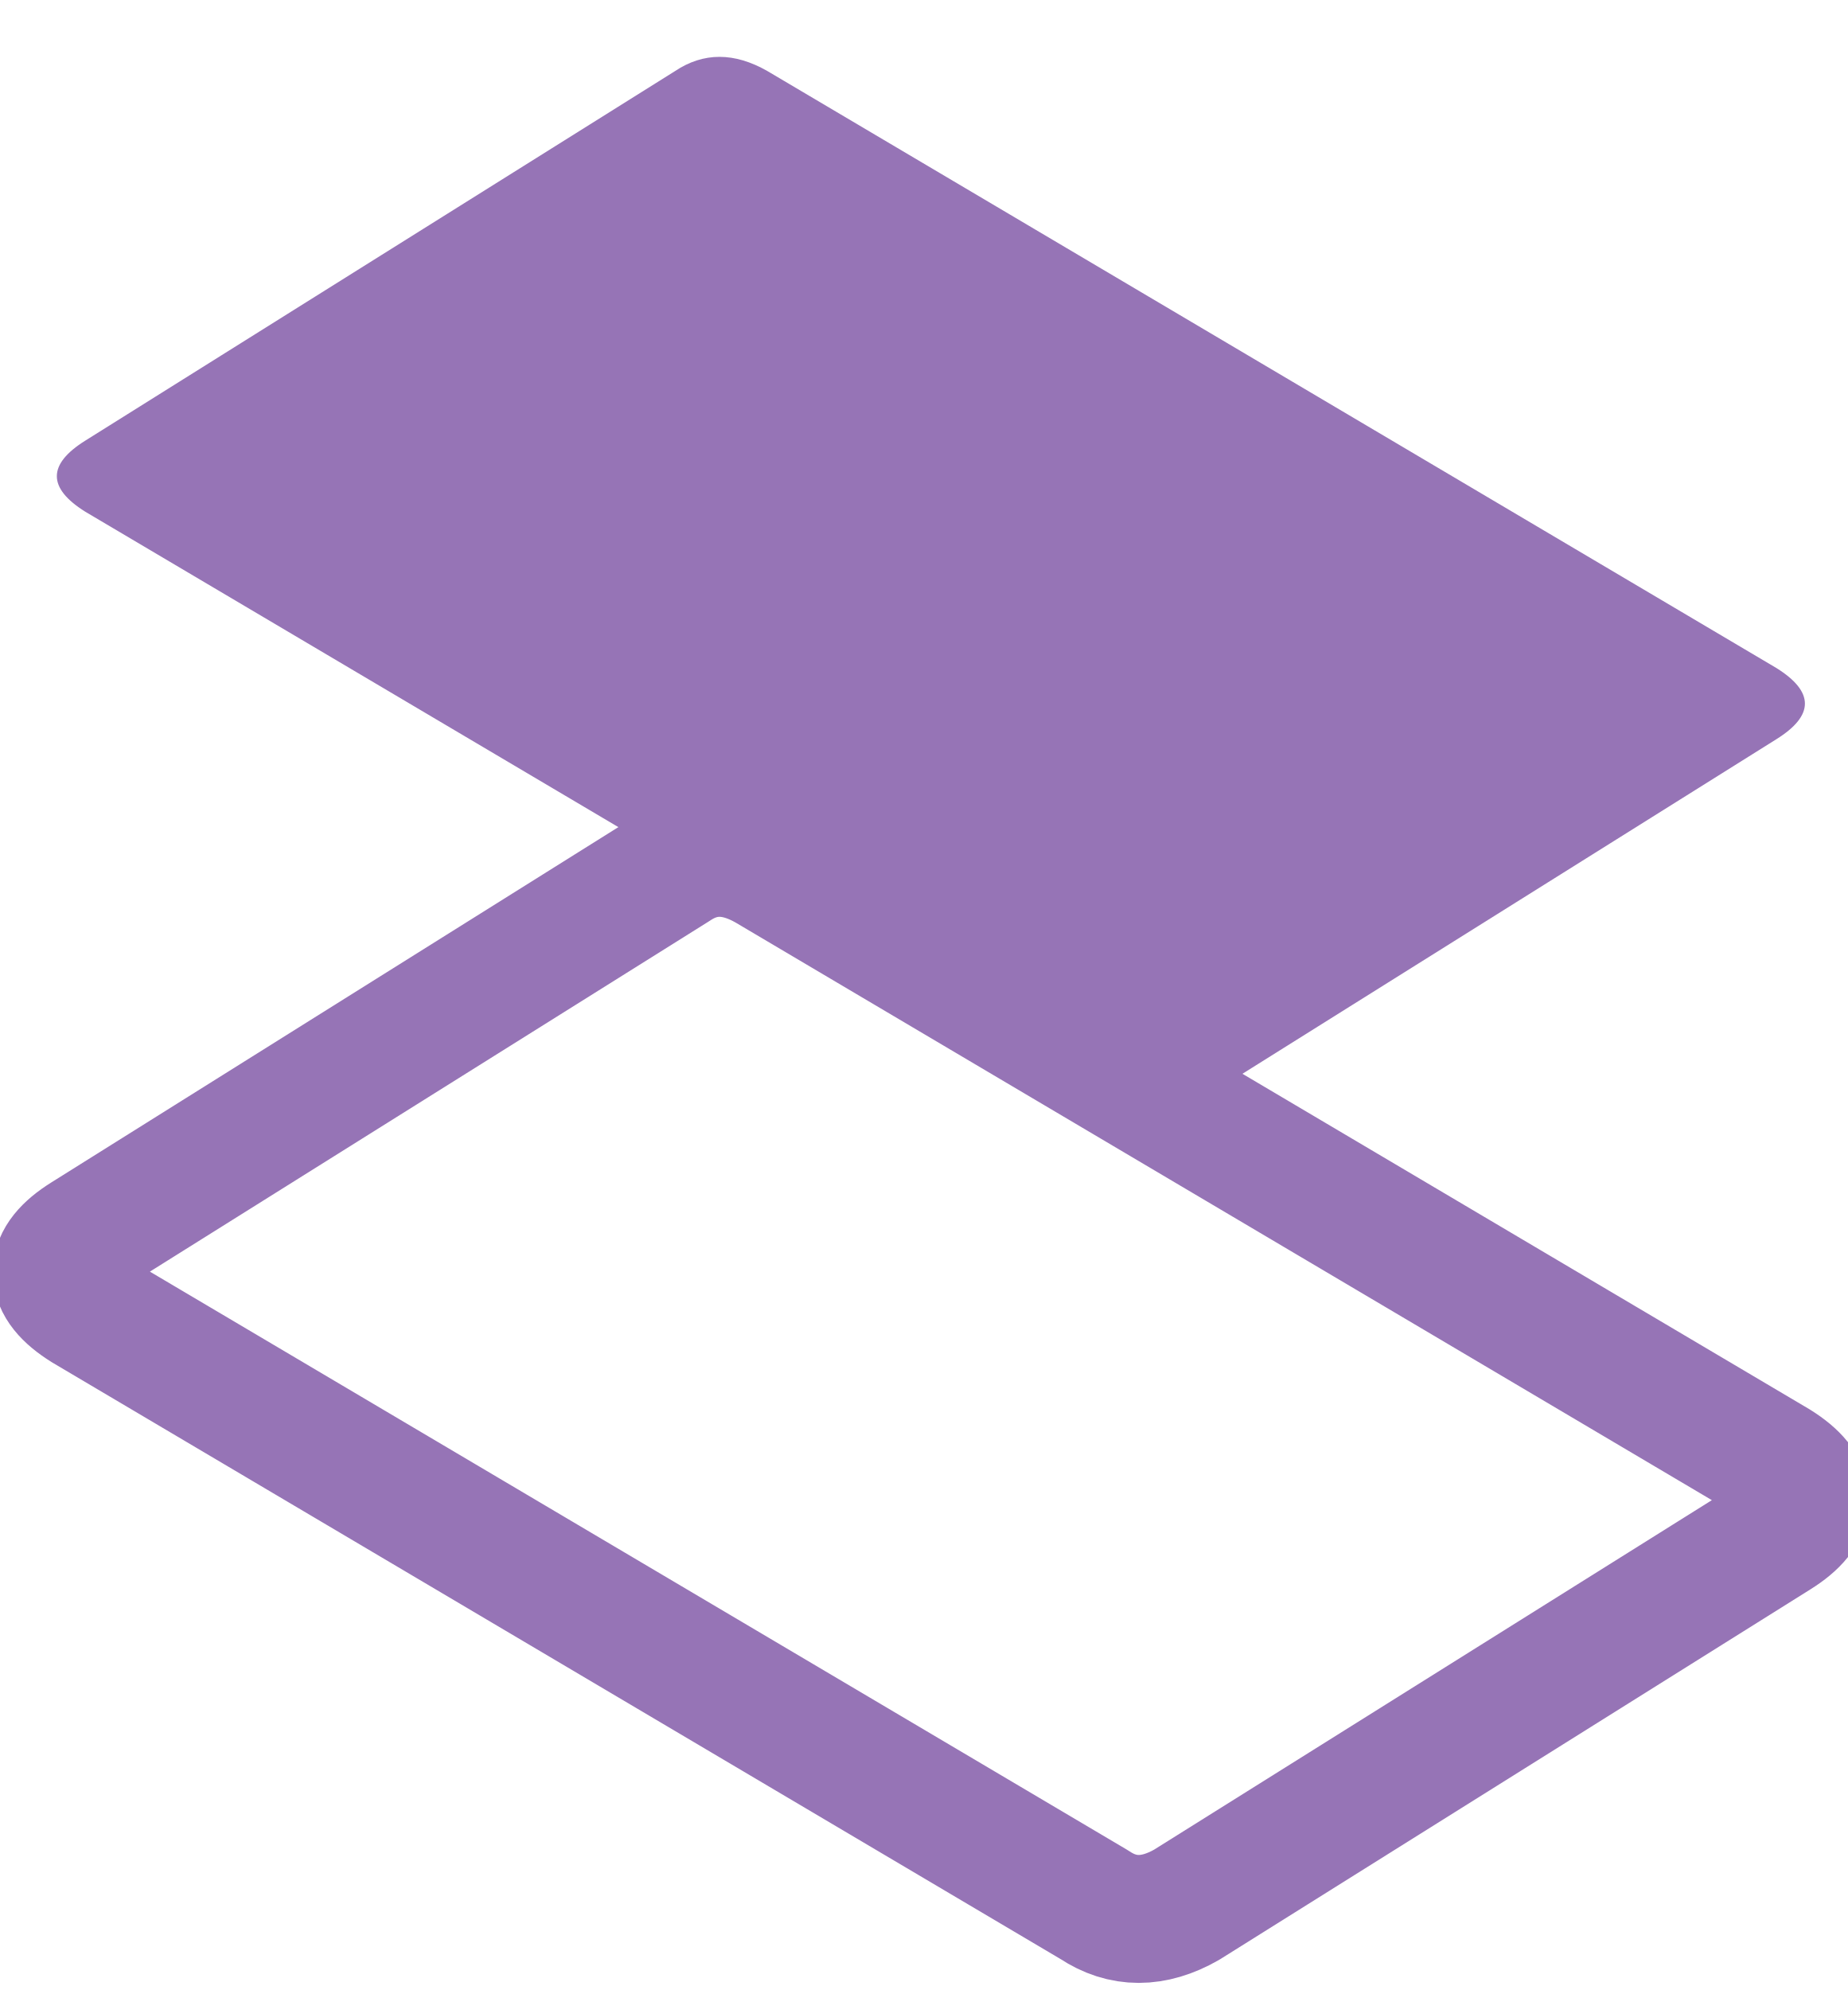
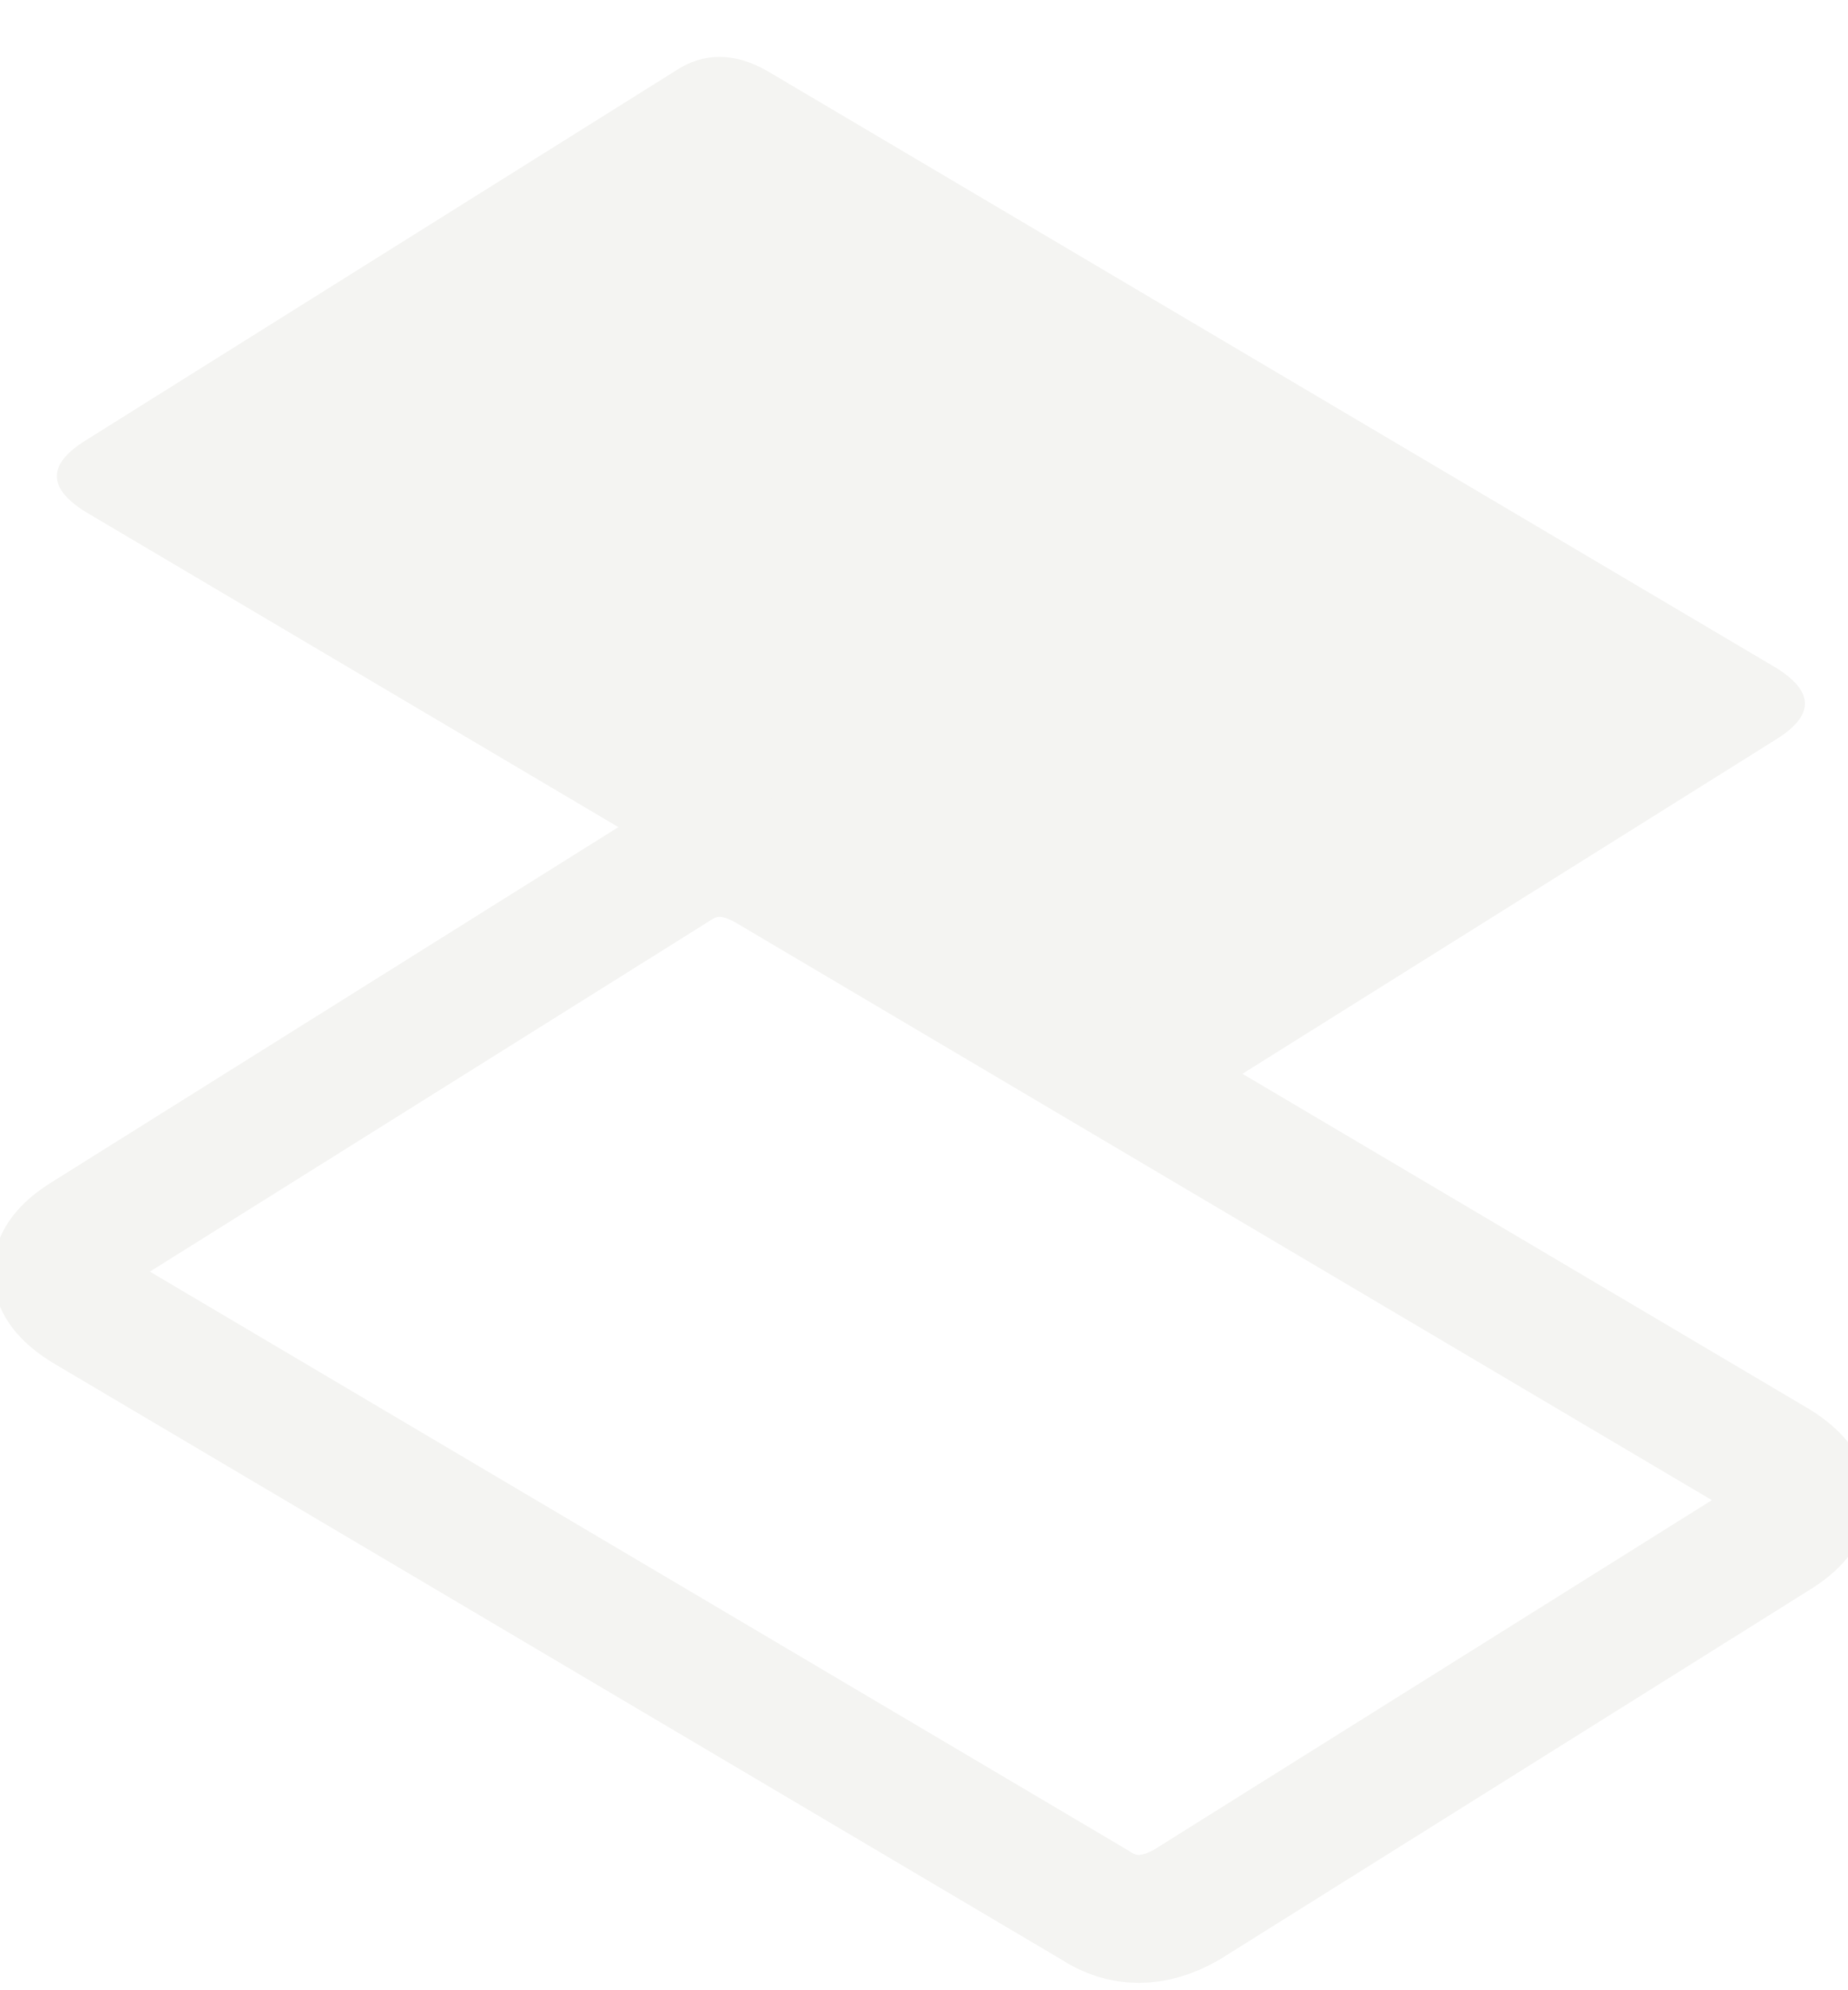
<svg xmlns="http://www.w3.org/2000/svg" viewBox="5 4.5 26 28" shape-rendering="geometricPrecision">
-   <path fill="#9674b6" d="M6.2 10.7 L14.5 5.5 Q15.1 5.1 15.8 5.5 L30 13.9 Q30.8 14.4 30 14.9 L21.7 20.1 Q21 20.5 20.4 20.1 L6.2 11.7 Q5.4 11.2 6.2 10.7Z" />
-   <path fill="none" stroke="#9674b6" stroke-width="1.8" stroke-linejoin="round" d="M6.2 21.9 L14.5 16.7 Q15.1 16.3 15.8 16.7 L30 25.1 Q30.8 25.6 30 26.1 L21.7 31.3 Q21 31.7 20.4 31.3 L6.2 22.9 Q5.4 22.4 6.2 21.9Z" />
+   <path fill="#f4f4f2" d="M6.2 10.7 L14.5 5.5 Q15.1 5.1 15.8 5.5 L30 13.9 Q30.8 14.4 30 14.9 L21.7 20.1 Q21 20.5 20.4 20.1 L6.2 11.7 Q5.4 11.2 6.2 10.7Z" />
+   <path fill="none" stroke="#f4f4f2" stroke-width="1.8" stroke-linejoin="round" d="M6.2 21.9 L14.5 16.7 Q15.1 16.3 15.8 16.7 L30 25.1 Q30.8 25.6 30 26.1 L21.7 31.3 Q21 31.7 20.4 31.3 L6.2 22.9 Q5.4 22.4 6.2 21.9Z" />
</svg>
